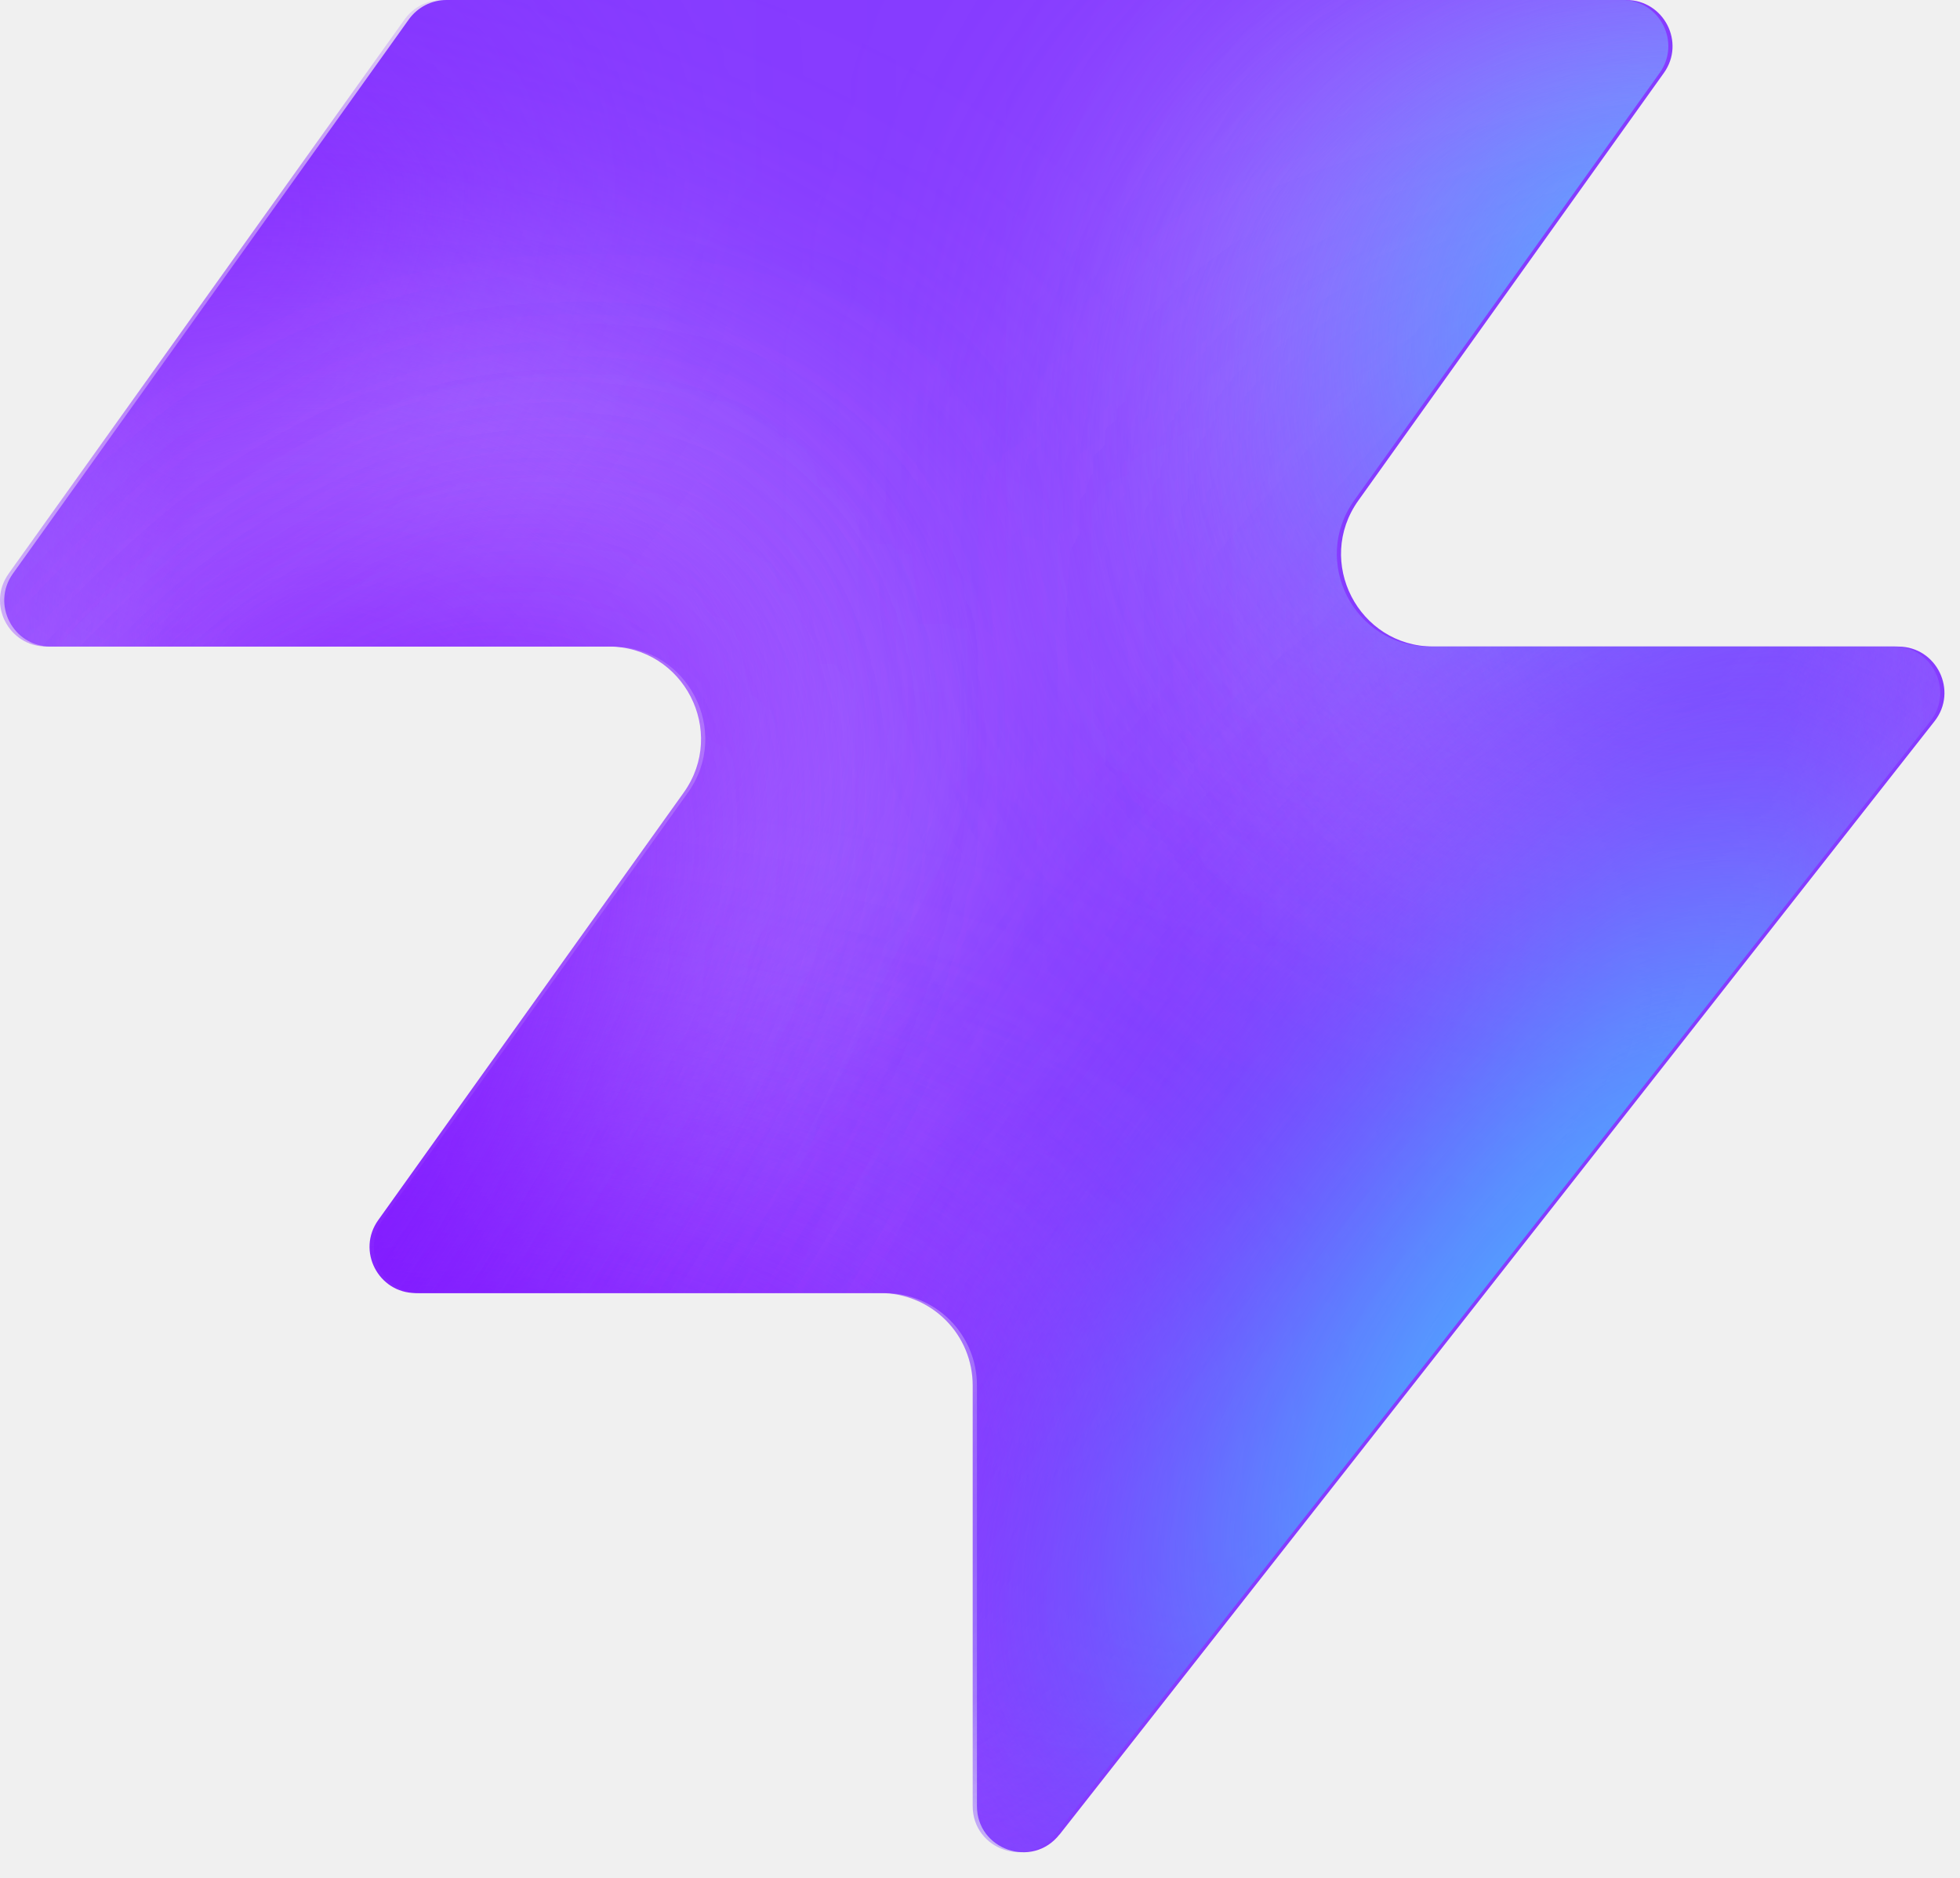
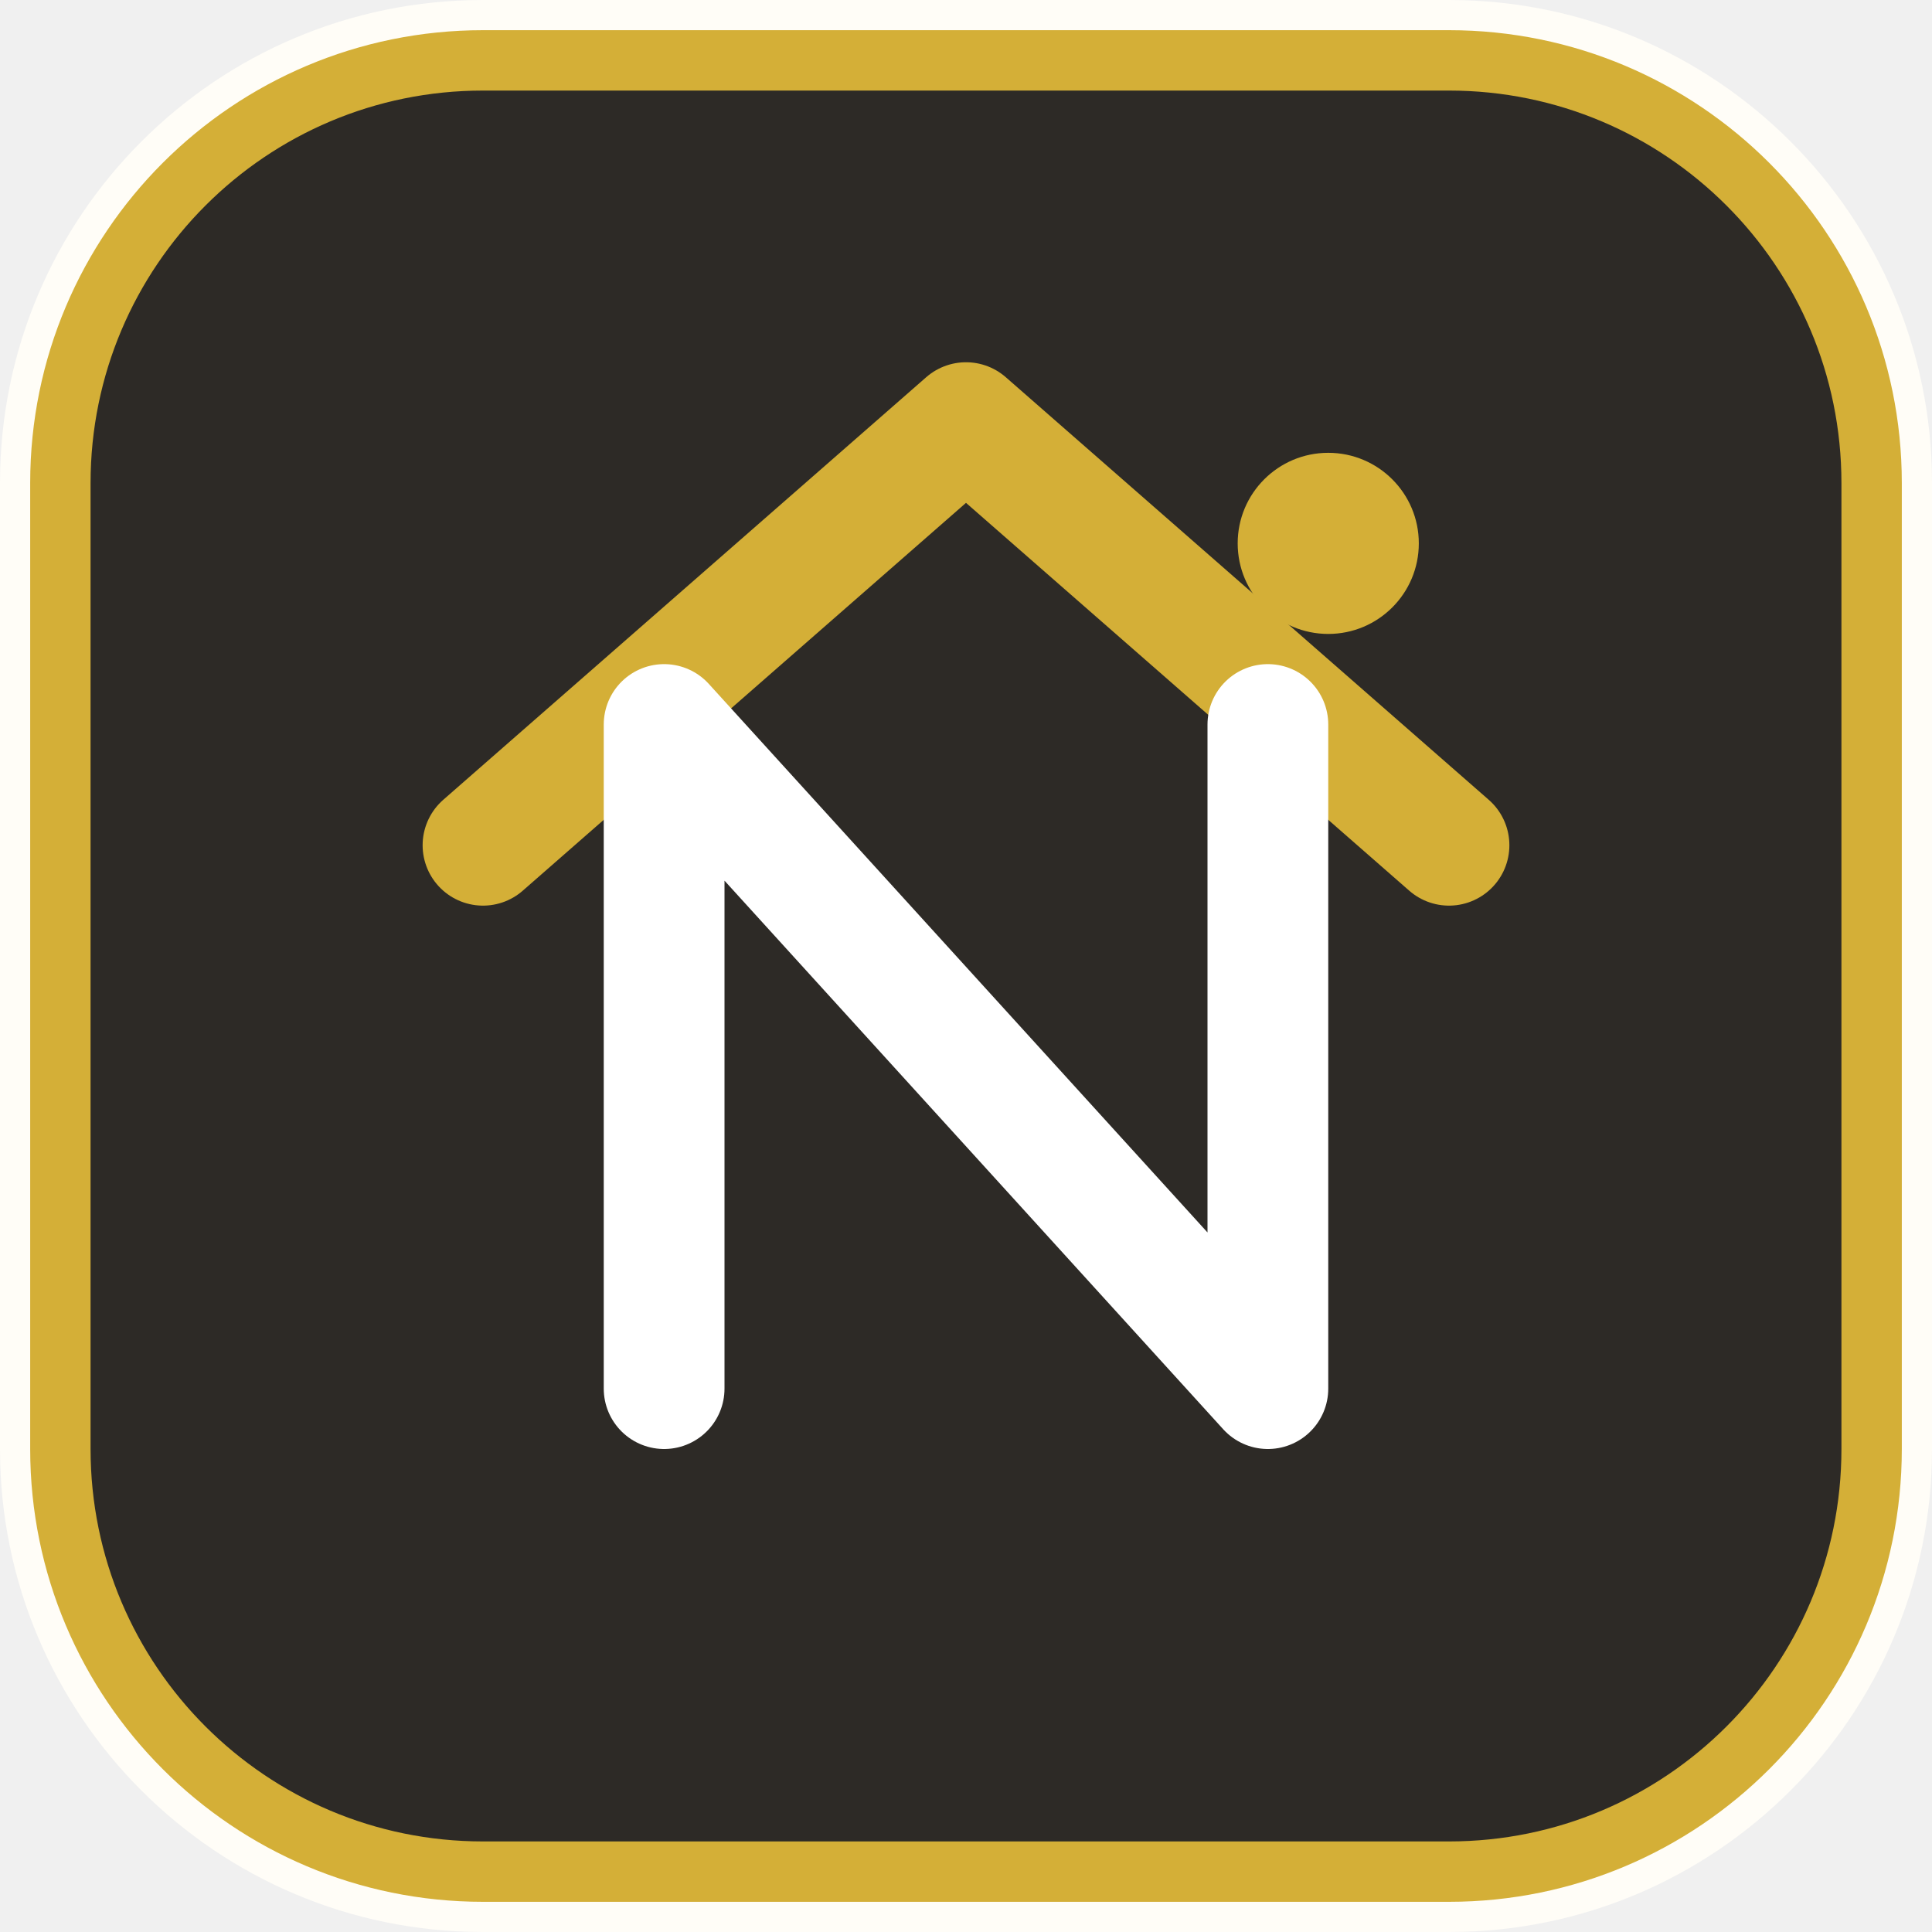
- <svg xmlns="http://www.w3.org/2000/svg" width="48" height="46" fill="none" viewBox="0 0 48 46">
-   <path fill="#863bff" d="M25.946 44.938c-.664.845-2.021.375-2.021-.698V33.937a2.26 2.26 0 0 0-2.262-2.262H10.287c-.92 0-1.456-1.04-.92-1.788l7.48-10.471c1.07-1.497 0-3.578-1.842-3.578H1.237c-.92 0-1.456-1.04-.92-1.788L10.013.474c.214-.297.556-.474.92-.474h28.894c.92 0 1.456 1.04.92 1.788l-7.48 10.471c-1.07 1.498 0 3.579 1.842 3.579h11.377c.943 0 1.473 1.088.89 1.83L25.947 44.94z" style="fill:#863bff;fill:color(display-p3 .525 .23 1);fill-opacity:1" />
-   <mask id="a" width="48" height="46" x="0" y="0" maskUnits="userSpaceOnUse" style="mask-type:alpha">
-     <path fill="#000" d="M25.842 44.938c-.664.844-2.021.375-2.021-.698V33.937a2.26 2.26 0 0 0-2.262-2.262H10.183c-.92 0-1.456-1.04-.92-1.788l7.48-10.471c1.07-1.498 0-3.579-1.842-3.579H1.133c-.92 0-1.456-1.04-.92-1.787L9.91.473c.214-.297.556-.474.92-.474h28.894c.92 0 1.456 1.04.92 1.788l-7.48 10.471c-1.07 1.498 0 3.578 1.842 3.578h11.377c.943 0 1.473 1.088.89 1.832L25.843 44.94z" style="fill:#000;fill-opacity:1" />
-   </mask>
-   <g mask="url(#a)">
-     <g filter="url(#b)">
-       <ellipse cx="5.508" cy="14.704" fill="#ede6ff" rx="5.508" ry="14.704" style="fill:#ede6ff;fill:color(display-p3 .927 .903 1);fill-opacity:1" transform="matrix(.00324 1 1 -.00324 -4.47 31.516)" />
-     </g>
-     <g filter="url(#c)">
-       <ellipse cx="10.399" cy="29.851" fill="#ede6ff" rx="10.399" ry="29.851" style="fill:#ede6ff;fill:color(display-p3 .927 .903 1);fill-opacity:1" transform="matrix(.00324 1 1 -.00324 -39.328 7.883)" />
-     </g>
-     <g filter="url(#d)">
-       <ellipse cx="5.508" cy="30.487" fill="#7e14ff" rx="5.508" ry="30.487" style="fill:#7e14ff;fill:color(display-p3 .492 .077 1);fill-opacity:1" transform="rotate(89.814 -25.913 -14.639)scale(1 -1)" />
-     </g>
-     <g filter="url(#e)">
-       <ellipse cx="5.508" cy="30.599" fill="#7e14ff" rx="5.508" ry="30.599" style="fill:#7e14ff;fill:color(display-p3 .492 .077 1);fill-opacity:1" transform="rotate(89.814 -32.644 -3.334)scale(1 -1)" />
-     </g>
-     <g filter="url(#f)">
-       <ellipse cx="5.508" cy="30.599" fill="#7e14ff" rx="5.508" ry="30.599" style="fill:#7e14ff;fill:color(display-p3 .492 .077 1);fill-opacity:1" transform="matrix(.00324 1 1 -.00324 -34.34 30.47)" />
-     </g>
-     <g filter="url(#g)">
-       <ellipse cx="14.072" cy="22.078" fill="#ede6ff" rx="14.072" ry="22.078" style="fill:#ede6ff;fill:color(display-p3 .927 .903 1);fill-opacity:1" transform="rotate(93.35 24.506 48.493)scale(-1 1)" />
-     </g>
-     <g filter="url(#h)">
-       <ellipse cx="3.47" cy="21.501" fill="#7e14ff" rx="3.47" ry="21.501" style="fill:#7e14ff;fill:color(display-p3 .492 .077 1);fill-opacity:1" transform="rotate(89.009 28.708 47.59)scale(-1 1)" />
-     </g>
-     <g filter="url(#i)">
-       <ellipse cx="3.47" cy="21.501" fill="#7e14ff" rx="3.47" ry="21.501" style="fill:#7e14ff;fill:color(display-p3 .492 .077 1);fill-opacity:1" transform="rotate(89.009 28.708 47.59)scale(-1 1)" />
-     </g>
-     <g filter="url(#j)">
-       <ellipse cx=".387" cy="8.972" fill="#7e14ff" rx="4.407" ry="29.108" style="fill:#7e14ff;fill:color(display-p3 .492 .077 1);fill-opacity:1" transform="rotate(39.51 .387 8.972)" />
-     </g>
-     <g filter="url(#k)">
-       <ellipse cx="47.523" cy="-6.092" fill="#7e14ff" rx="4.407" ry="29.108" style="fill:#7e14ff;fill:color(display-p3 .492 .077 1);fill-opacity:1" transform="rotate(37.892 47.523 -6.092)" />
-     </g>
-     <g filter="url(#l)">
-       <ellipse cx="41.412" cy="6.333" fill="#47bfff" rx="5.971" ry="9.665" style="fill:#47bfff;fill:color(display-p3 .28 .748 1);fill-opacity:1" transform="rotate(37.892 41.412 6.333)" />
-     </g>
-     <g filter="url(#m)">
-       <ellipse cx="-1.879" cy="38.332" fill="#7e14ff" rx="4.407" ry="29.108" style="fill:#7e14ff;fill:color(display-p3 .492 .077 1);fill-opacity:1" transform="rotate(37.892 -1.88 38.332)" />
-     </g>
-     <g filter="url(#n)">
-       <ellipse cx="-1.879" cy="38.332" fill="#7e14ff" rx="4.407" ry="29.108" style="fill:#7e14ff;fill:color(display-p3 .492 .077 1);fill-opacity:1" transform="rotate(37.892 -1.88 38.332)" />
-     </g>
-     <g filter="url(#o)">
-       <ellipse cx="35.651" cy="29.907" fill="#7e14ff" rx="4.407" ry="29.108" style="fill:#7e14ff;fill:color(display-p3 .492 .077 1);fill-opacity:1" transform="rotate(37.892 35.651 29.907)" />
-     </g>
-     <g filter="url(#p)">
-       <ellipse cx="38.418" cy="32.4" fill="#47bfff" rx="5.971" ry="15.297" style="fill:#47bfff;fill:color(display-p3 .28 .748 1);fill-opacity:1" transform="rotate(37.892 38.418 32.4)" />
-     </g>
-   </g>
-   <defs>
-     <filter id="b" width="60.045" height="41.654" x="-19.77" y="16.149" color-interpolation-filters="sRGB" filterUnits="userSpaceOnUse">
-       <feFlood flood-opacity="0" result="BackgroundImageFix" />
-       <feBlend in="SourceGraphic" in2="BackgroundImageFix" result="shape" />
-       <feGaussianBlur result="effect1_foregroundBlur_2002_17158" stdDeviation="7.659" />
-     </filter>
-     <filter id="c" width="90.34" height="51.437" x="-54.613" y="-7.533" color-interpolation-filters="sRGB" filterUnits="userSpaceOnUse">
-       <feFlood flood-opacity="0" result="BackgroundImageFix" />
-       <feBlend in="SourceGraphic" in2="BackgroundImageFix" result="shape" />
-       <feGaussianBlur result="effect1_foregroundBlur_2002_17158" stdDeviation="7.659" />
-     </filter>
-     <filter id="d" width="79.355" height="29.4" x="-49.64" y="2.03" color-interpolation-filters="sRGB" filterUnits="userSpaceOnUse">
-       <feFlood flood-opacity="0" result="BackgroundImageFix" />
-       <feBlend in="SourceGraphic" in2="BackgroundImageFix" result="shape" />
-       <feGaussianBlur result="effect1_foregroundBlur_2002_17158" stdDeviation="4.596" />
-     </filter>
-     <filter id="e" width="79.579" height="29.4" x="-45.045" y="20.029" color-interpolation-filters="sRGB" filterUnits="userSpaceOnUse">
-       <feFlood flood-opacity="0" result="BackgroundImageFix" />
-       <feBlend in="SourceGraphic" in2="BackgroundImageFix" result="shape" />
-       <feGaussianBlur result="effect1_foregroundBlur_2002_17158" stdDeviation="4.596" />
-     </filter>
-     <filter id="f" width="79.579" height="29.4" x="-43.513" y="21.178" color-interpolation-filters="sRGB" filterUnits="userSpaceOnUse">
-       <feFlood flood-opacity="0" result="BackgroundImageFix" />
-       <feBlend in="SourceGraphic" in2="BackgroundImageFix" result="shape" />
-       <feGaussianBlur result="effect1_foregroundBlur_2002_17158" stdDeviation="4.596" />
-     </filter>
-     <filter id="g" width="74.749" height="58.852" x="15.756" y="-17.901" color-interpolation-filters="sRGB" filterUnits="userSpaceOnUse">
-       <feFlood flood-opacity="0" result="BackgroundImageFix" />
-       <feBlend in="SourceGraphic" in2="BackgroundImageFix" result="shape" />
-       <feGaussianBlur result="effect1_foregroundBlur_2002_17158" stdDeviation="7.659" />
-     </filter>
-     <filter id="h" width="61.377" height="25.362" x="23.548" y="2.284" color-interpolation-filters="sRGB" filterUnits="userSpaceOnUse">
-       <feFlood flood-opacity="0" result="BackgroundImageFix" />
-       <feBlend in="SourceGraphic" in2="BackgroundImageFix" result="shape" />
-       <feGaussianBlur result="effect1_foregroundBlur_2002_17158" stdDeviation="4.596" />
-     </filter>
-     <filter id="i" width="61.377" height="25.362" x="23.548" y="2.284" color-interpolation-filters="sRGB" filterUnits="userSpaceOnUse">
-       <feFlood flood-opacity="0" result="BackgroundImageFix" />
-       <feBlend in="SourceGraphic" in2="BackgroundImageFix" result="shape" />
-       <feGaussianBlur result="effect1_foregroundBlur_2002_17158" stdDeviation="4.596" />
-     </filter>
-     <filter id="j" width="56.045" height="63.649" x="-27.636" y="-22.853" color-interpolation-filters="sRGB" filterUnits="userSpaceOnUse">
-       <feFlood flood-opacity="0" result="BackgroundImageFix" />
-       <feBlend in="SourceGraphic" in2="BackgroundImageFix" result="shape" />
-       <feGaussianBlur result="effect1_foregroundBlur_2002_17158" stdDeviation="4.596" />
-     </filter>
-     <filter id="k" width="54.814" height="64.646" x="20.116" y="-38.415" color-interpolation-filters="sRGB" filterUnits="userSpaceOnUse">
-       <feFlood flood-opacity="0" result="BackgroundImageFix" />
-       <feBlend in="SourceGraphic" in2="BackgroundImageFix" result="shape" />
-       <feGaussianBlur result="effect1_foregroundBlur_2002_17158" stdDeviation="4.596" />
-     </filter>
-     <filter id="l" width="33.541" height="35.313" x="24.641" y="-11.323" color-interpolation-filters="sRGB" filterUnits="userSpaceOnUse">
-       <feFlood flood-opacity="0" result="BackgroundImageFix" />
-       <feBlend in="SourceGraphic" in2="BackgroundImageFix" result="shape" />
-       <feGaussianBlur result="effect1_foregroundBlur_2002_17158" stdDeviation="4.596" />
-     </filter>
-     <filter id="m" width="54.814" height="64.646" x="-29.286" y="6.009" color-interpolation-filters="sRGB" filterUnits="userSpaceOnUse">
-       <feFlood flood-opacity="0" result="BackgroundImageFix" />
-       <feBlend in="SourceGraphic" in2="BackgroundImageFix" result="shape" />
-       <feGaussianBlur result="effect1_foregroundBlur_2002_17158" stdDeviation="4.596" />
-     </filter>
-     <filter id="n" width="54.814" height="64.646" x="-29.286" y="6.009" color-interpolation-filters="sRGB" filterUnits="userSpaceOnUse">
-       <feFlood flood-opacity="0" result="BackgroundImageFix" />
-       <feBlend in="SourceGraphic" in2="BackgroundImageFix" result="shape" />
-       <feGaussianBlur result="effect1_foregroundBlur_2002_17158" stdDeviation="4.596" />
-     </filter>
-     <filter id="o" width="54.814" height="64.646" x="8.244" y="-2.416" color-interpolation-filters="sRGB" filterUnits="userSpaceOnUse">
-       <feFlood flood-opacity="0" result="BackgroundImageFix" />
-       <feBlend in="SourceGraphic" in2="BackgroundImageFix" result="shape" />
-       <feGaussianBlur result="effect1_foregroundBlur_2002_17158" stdDeviation="4.596" />
-     </filter>
-     <filter id="p" width="39.409" height="43.623" x="18.713" y="10.588" color-interpolation-filters="sRGB" filterUnits="userSpaceOnUse">
-       <feFlood flood-opacity="0" result="BackgroundImageFix" />
-       <feBlend in="SourceGraphic" in2="BackgroundImageFix" result="shape" />
-       <feGaussianBlur result="effect1_foregroundBlur_2002_17158" stdDeviation="4.596" />
-     </filter>
-   </defs>
+ <svg xmlns="http://www.w3.org/2000/svg" viewBox="0 0 64 64" width="64" height="64" fill="none">
+   <rect width="64" height="64" rx="16" fill="#FFFDF7" />
+   <rect x="2" y="2" width="60" height="60" rx="14" fill="#2D2A26" stroke="#d4af37" stroke-width="2" />
+   <path d="M16 28L32 14L48 28" stroke="#d4af37" stroke-width="4" stroke-linecap="round" stroke-linejoin="round" />
+   <path d="M22 24V46M22 24L42 46M42 24V46" stroke="#FFFFFF" stroke-width="4" stroke-linecap="round" stroke-linejoin="round" />
+   <circle cx="44" cy="18" r="3" fill="#d4af37" />
</svg>
